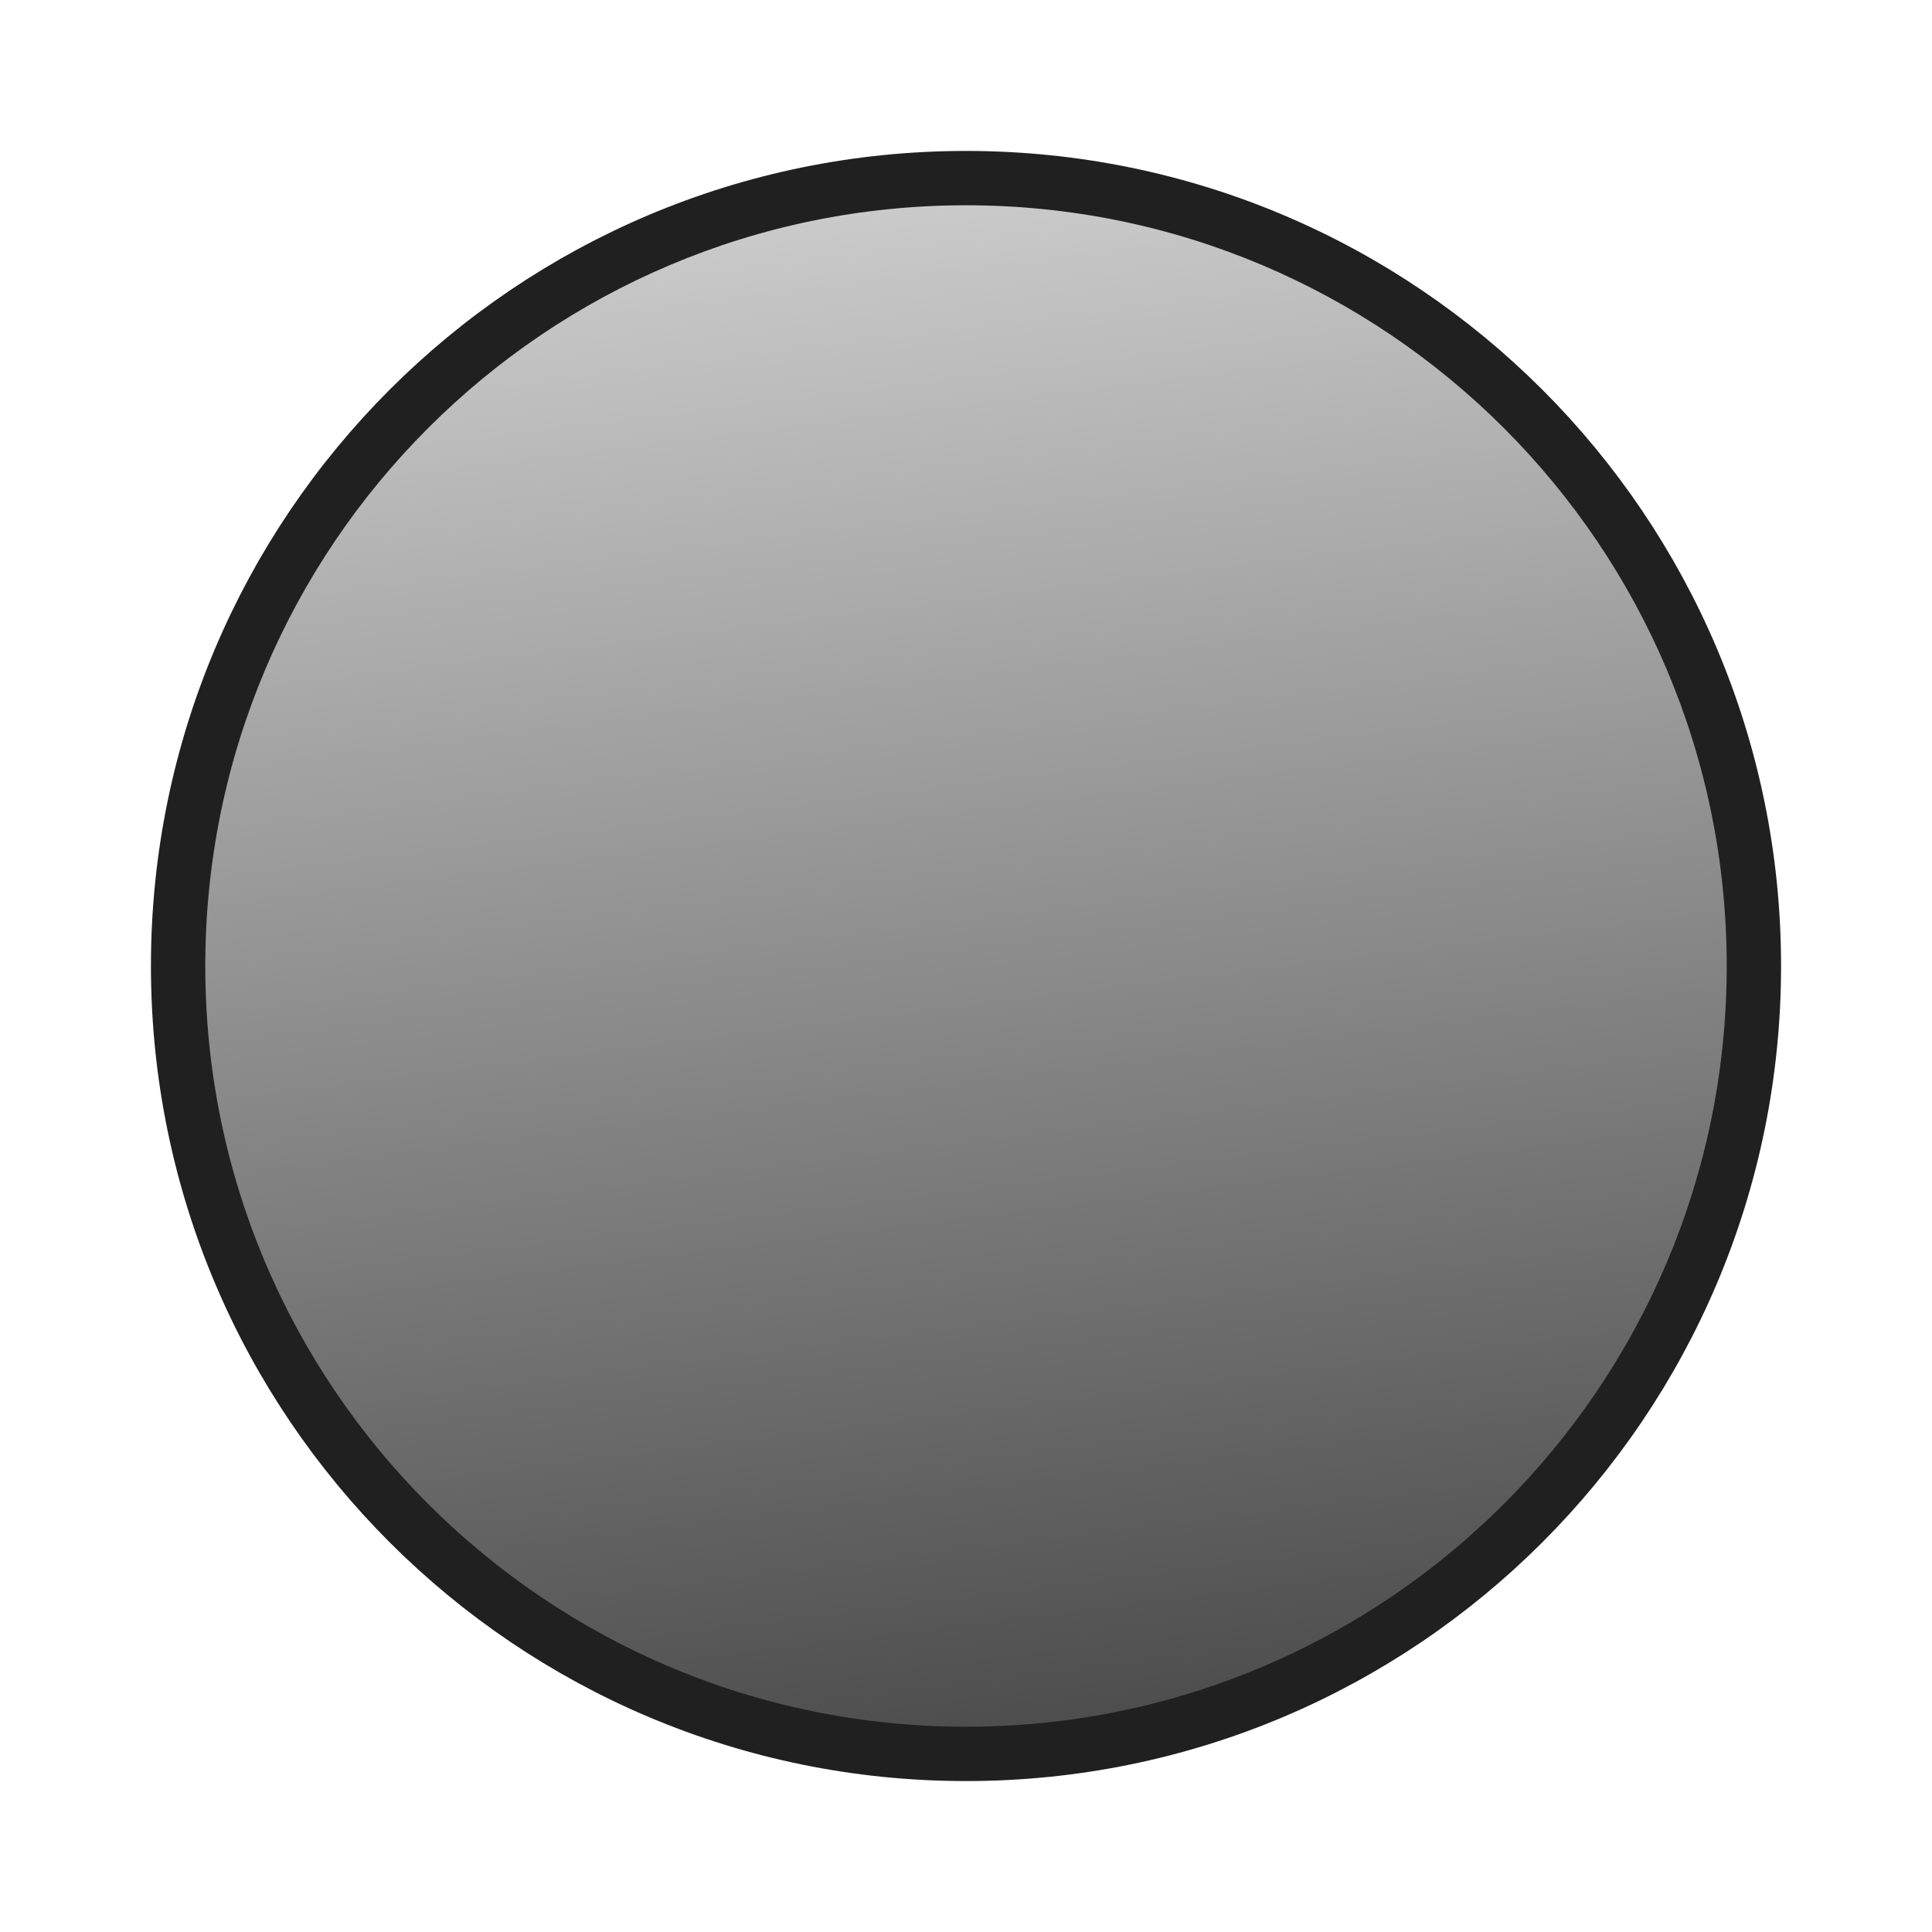
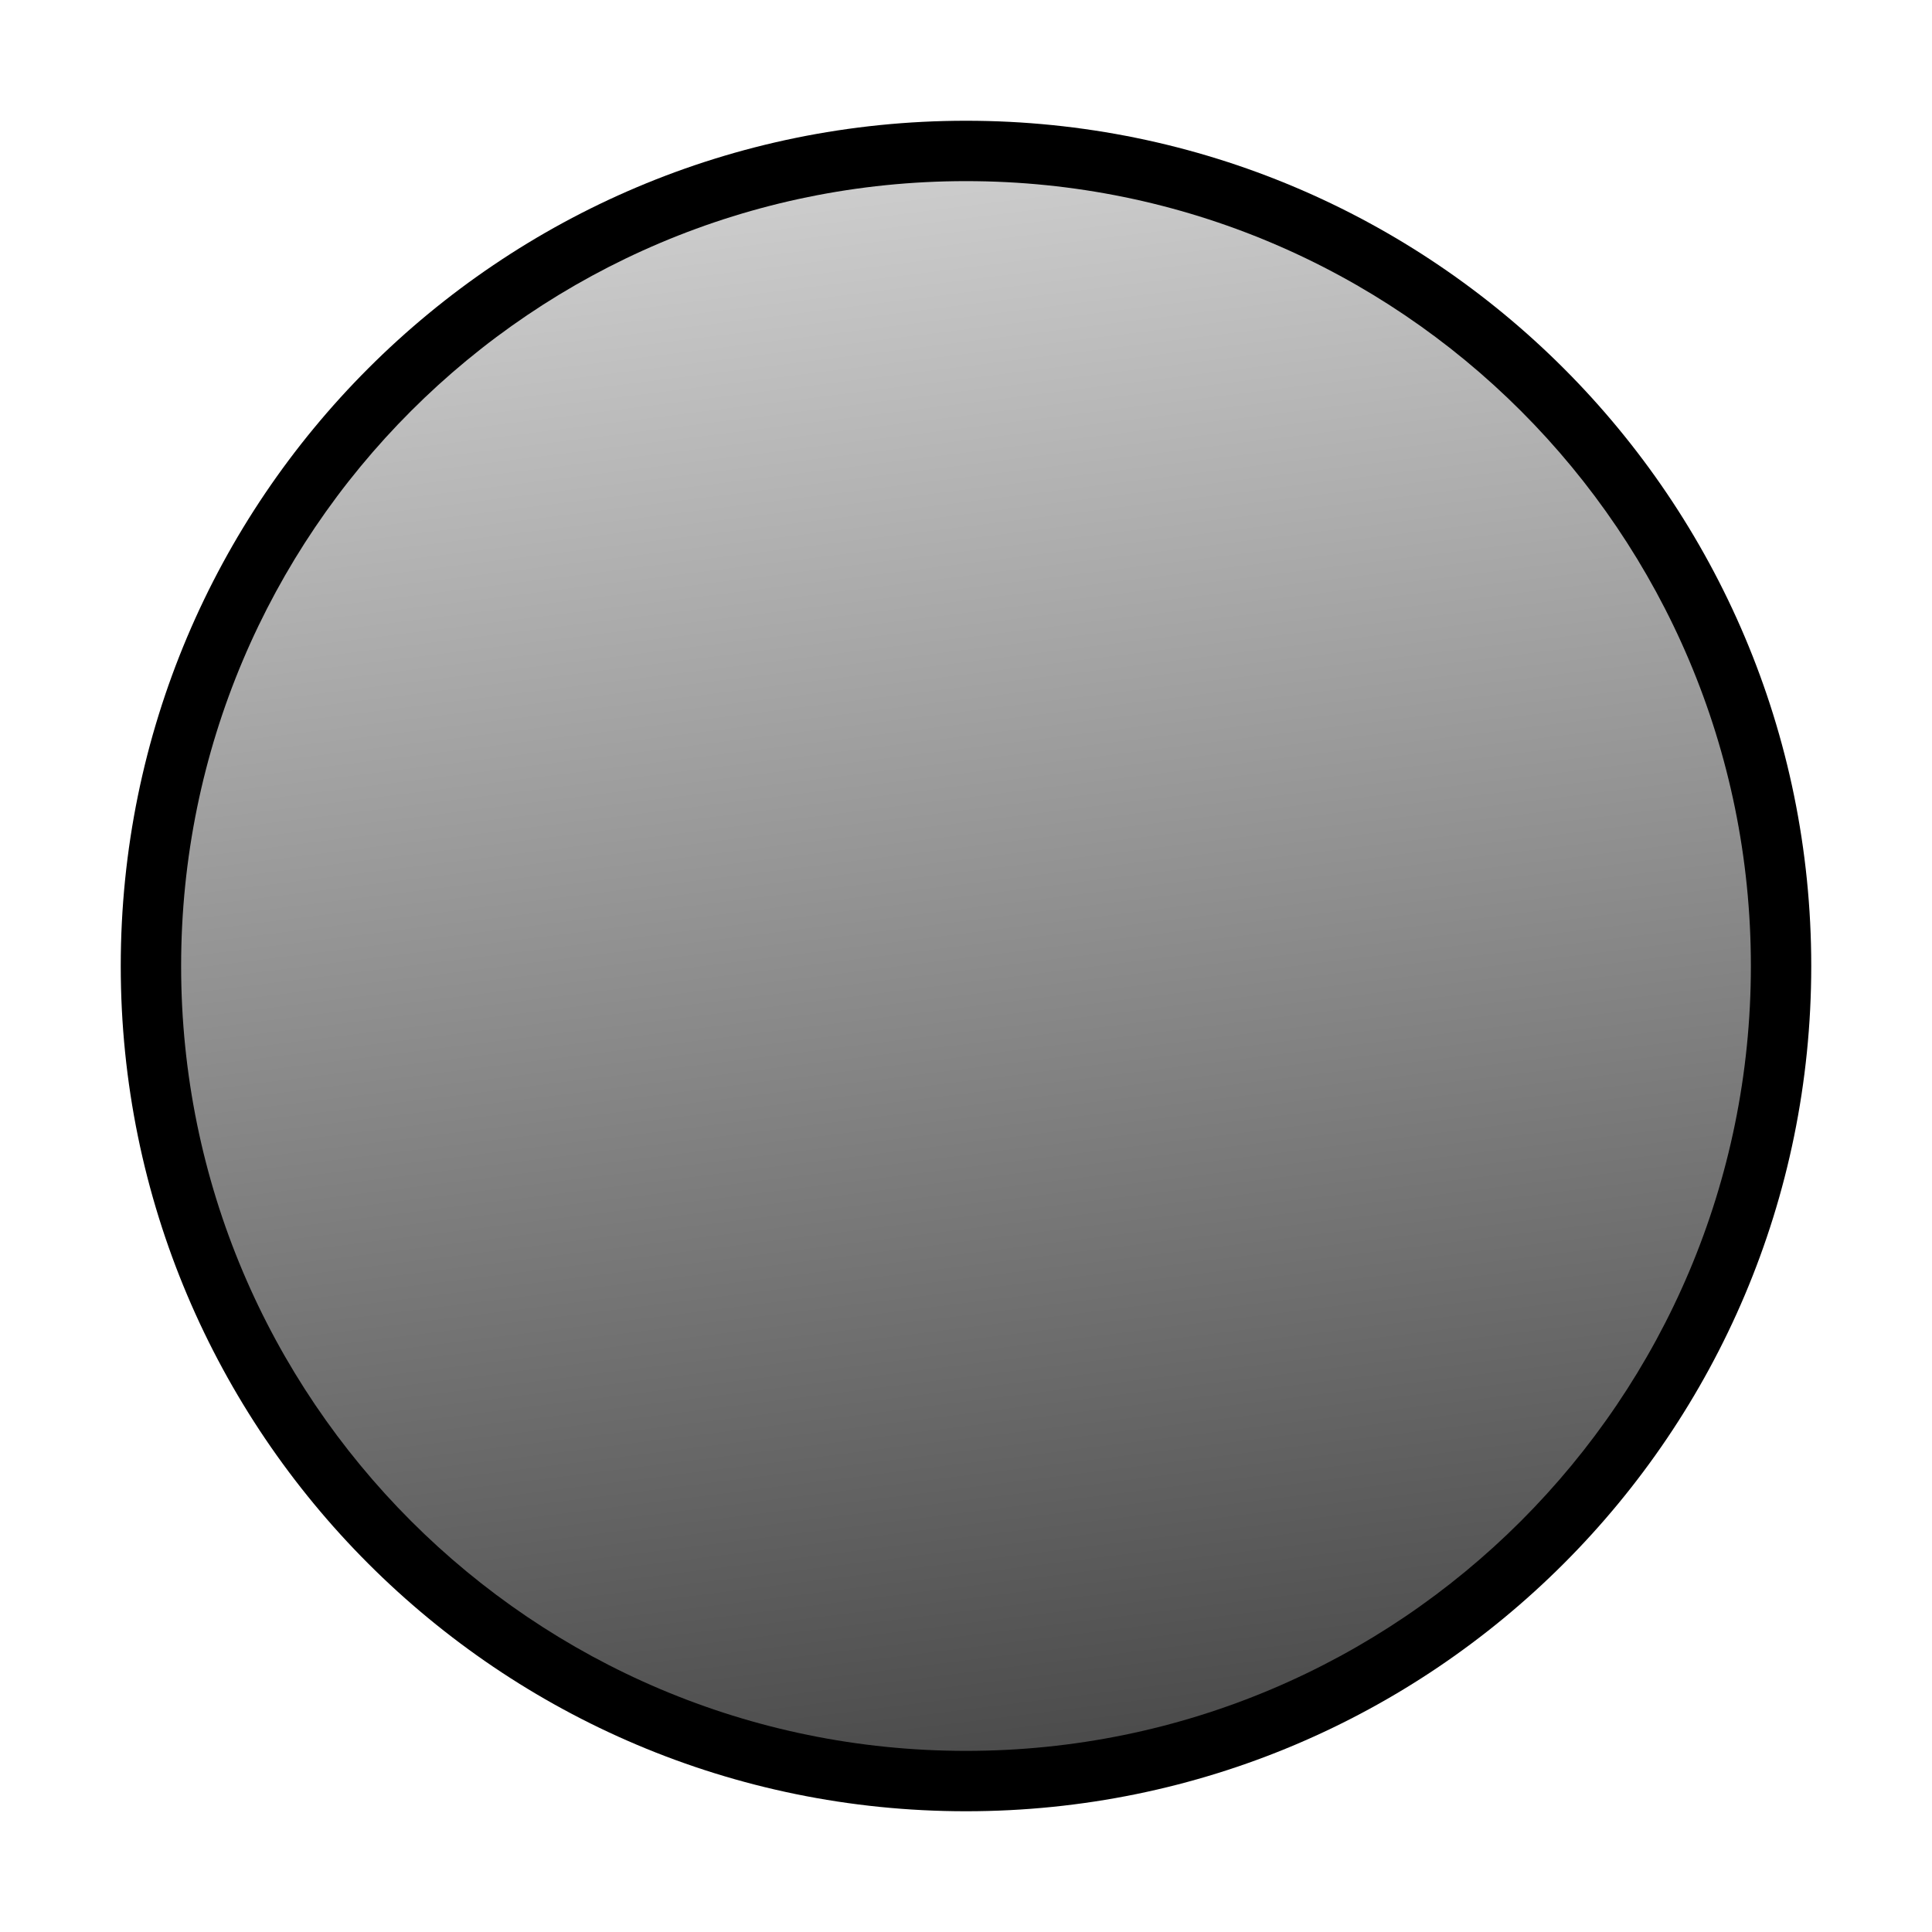
<svg xmlns="http://www.w3.org/2000/svg" width="8" height="8" viewBox="0 0 8 8" version="1.1">
  <defs>
    <linearGradient id="gface" x1="2" y1="0" x2="3" y2="8" gradientUnits="userSpaceOnUse">
      <stop offset="0" stop-color="#dfdfdf" />
      <stop offset="1" stop-color="#404040" />
    </linearGradient>
  </defs>
  <g>
-     <circle id="dot-ring" fill="none" stroke="#202020" stroke-width=".25" cx="4" cy="4" r="3.25" />
-     <circle id="dot-face-up" fill="url(#gface)" stroke-width=".25" cx="4" cy="4" r="3.15" />
+     <circle id="dot-ring" fill="202020" cx="4" cy="4" r="3.5" />
+     <circle id="dot-face-up" fill="url(#gface)" stroke-width=".25" cx="4" cy="4" r="3.25" />
  </g>
</svg>
